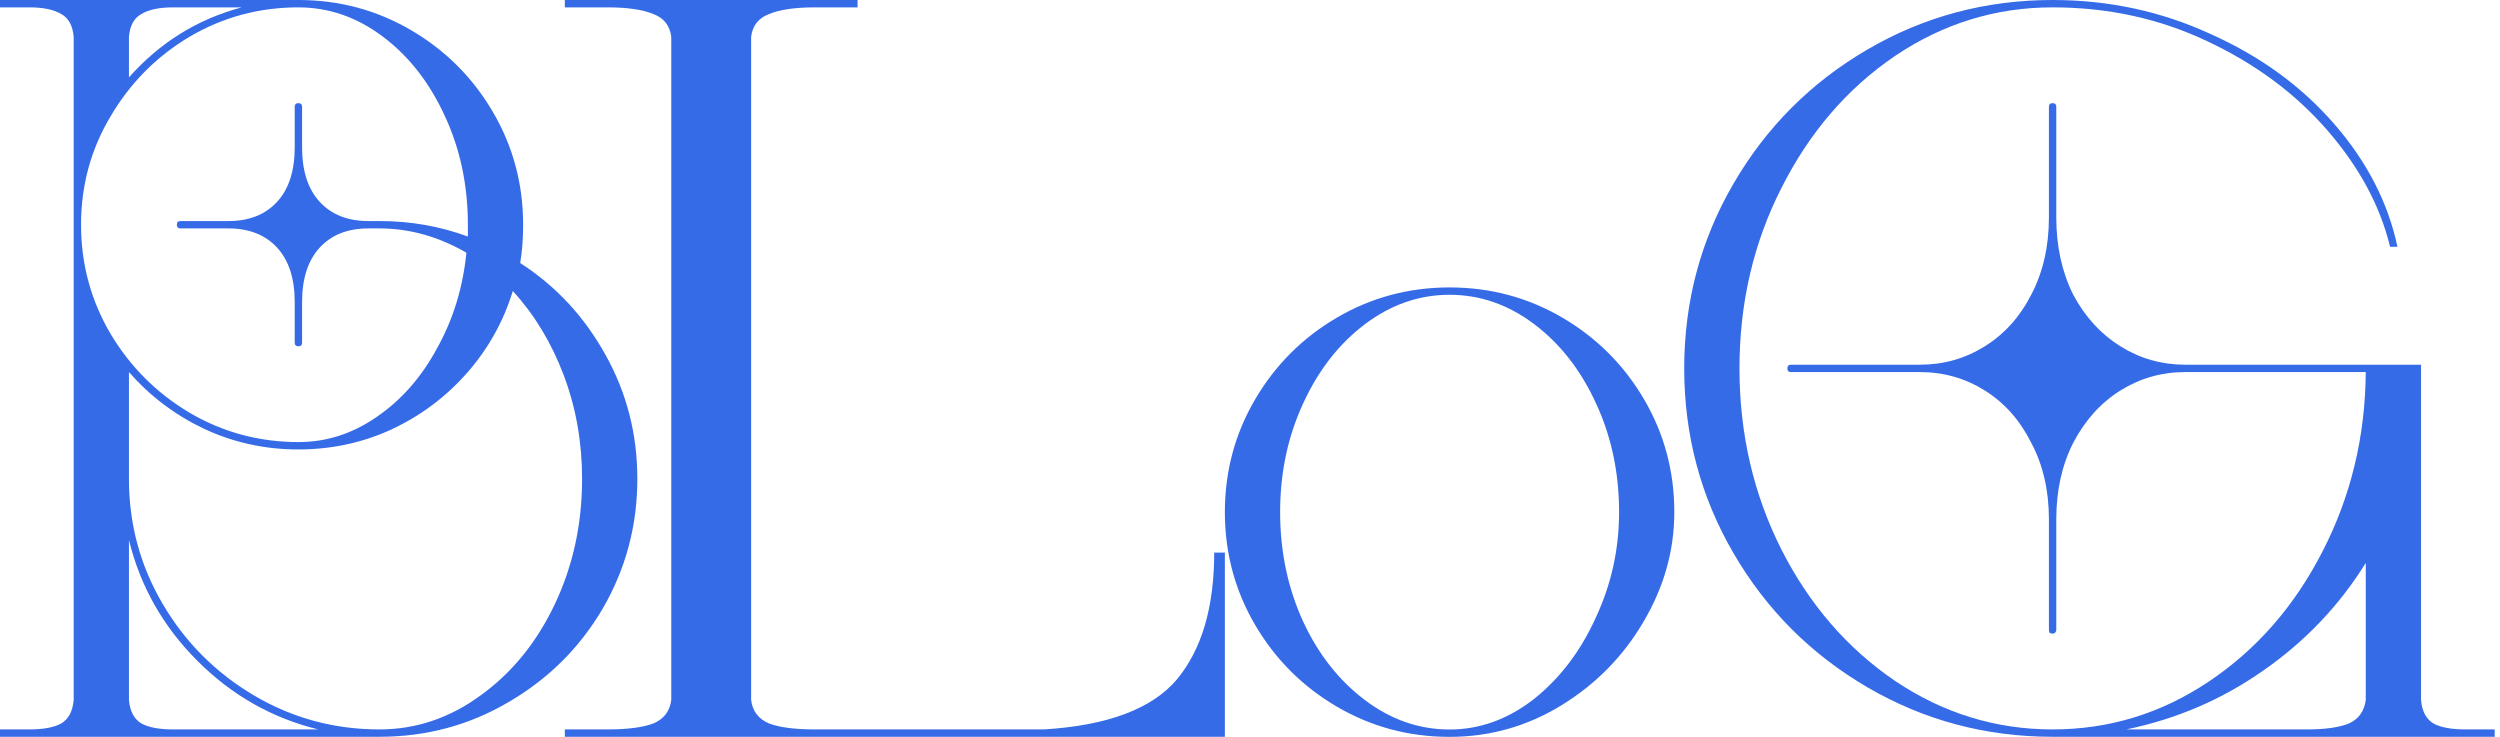
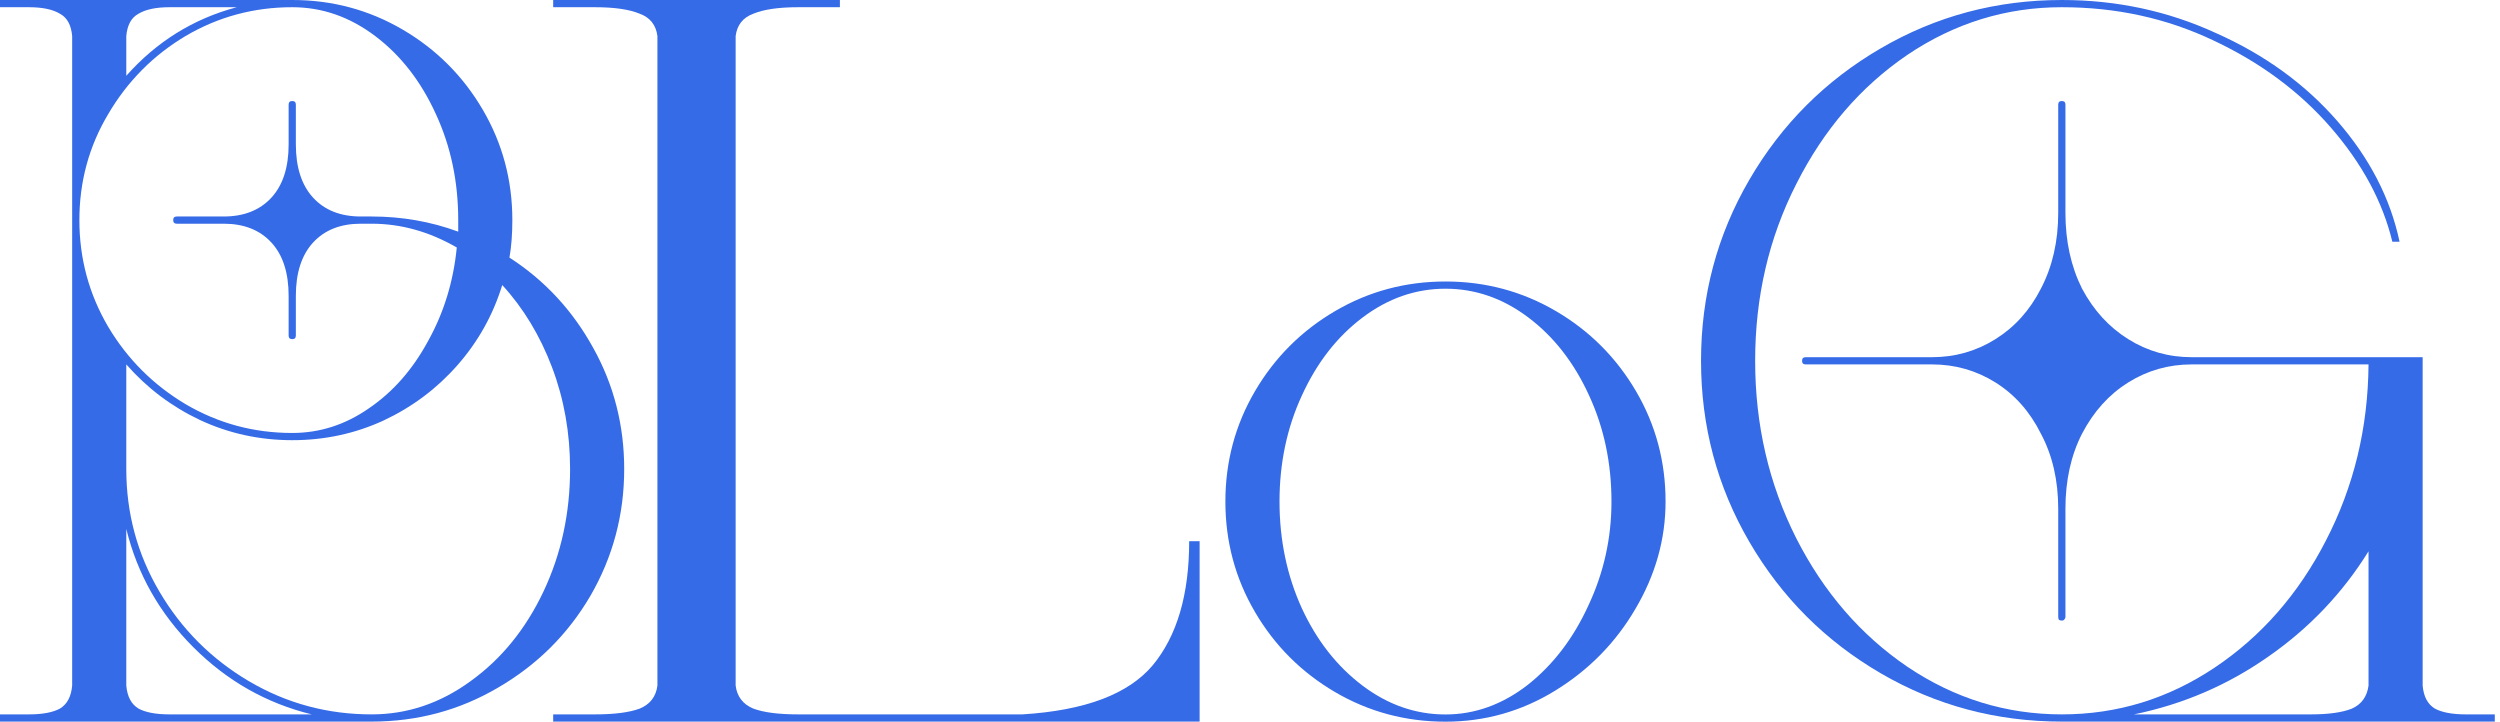
- <svg xmlns="http://www.w3.org/2000/svg" width="95" height="28" viewBox="0 0 95 28" fill="none">
-   <path d="M91.999 26.599C92.036 27.028 92.195 27.326 92.474 27.494C92.754 27.644 93.156 27.718 93.678 27.718H94.798V27.998H77.999C75.461 27.998 73.118 27.373 70.972 26.123C68.825 24.872 67.126 23.173 65.876 21.027C64.625 18.88 64 16.538 64 13.999C64 11.461 64.625 9.118 65.876 6.972C67.126 4.825 68.825 3.126 70.972 1.876C73.118 0.625 75.461 0 77.999 0C80.127 0 82.124 0.429 83.991 1.288C85.876 2.128 87.444 3.266 88.695 4.704C89.945 6.141 90.748 7.7 91.103 9.379H90.823C90.449 7.83 89.656 6.356 88.443 4.956C87.229 3.556 85.708 2.427 83.879 1.568C82.068 0.709 80.109 0.28 77.999 0.28C75.834 0.28 73.837 0.896 72.008 2.128C70.197 3.36 68.76 5.03 67.696 7.14C66.632 9.23 66.1 11.517 66.1 13.999C66.1 16.482 66.632 18.778 67.696 20.887C68.76 22.977 70.197 24.639 72.008 25.871C73.837 27.102 75.834 27.718 77.999 27.718C80.146 27.718 82.124 27.112 83.935 25.899C85.746 24.685 87.183 23.043 88.247 20.971C89.329 18.88 89.88 16.603 89.899 14.139H83.039C82.143 14.139 81.322 14.373 80.575 14.839C79.829 15.306 79.231 15.969 78.783 16.827C78.354 17.667 78.139 18.638 78.139 19.739V23.939C78.139 23.976 78.121 24.013 78.083 24.051C78.065 24.069 78.037 24.079 77.999 24.079C77.962 24.079 77.925 24.069 77.887 24.051C77.869 24.013 77.859 23.976 77.859 23.939V19.739C77.859 18.638 77.635 17.667 77.187 16.827C76.758 15.969 76.17 15.306 75.423 14.839C74.677 14.373 73.856 14.139 72.96 14.139H68.06C67.966 14.139 67.92 14.093 67.92 13.999C67.92 13.906 67.966 13.859 68.06 13.859H72.96C73.856 13.859 74.677 13.626 75.423 13.159C76.17 12.693 76.758 12.039 77.187 11.199C77.635 10.341 77.859 9.361 77.859 8.26V4.06C77.859 3.966 77.906 3.92 77.999 3.92C78.093 3.92 78.139 3.966 78.139 4.06V8.26C78.139 9.361 78.354 10.341 78.783 11.199C79.231 12.039 79.829 12.693 80.575 13.159C81.322 13.626 82.143 13.859 83.039 13.859H91.999V26.599ZM87.659 27.718C88.349 27.718 88.881 27.644 89.255 27.494C89.628 27.326 89.843 27.028 89.899 26.599V21.391C88.891 23.015 87.593 24.377 86.007 25.479C84.439 26.58 82.703 27.326 80.799 27.718H87.659Z" fill="#366BE8" />
-   <path d="M55.085 10.922C56.634 10.922 58.062 11.305 59.369 12.07C60.675 12.835 61.711 13.871 62.477 15.178C63.242 16.484 63.624 17.912 63.624 19.461C63.624 20.917 63.233 22.308 62.449 23.633C61.683 24.94 60.647 25.994 59.341 26.797C58.034 27.6 56.615 28.001 55.085 28.001C53.536 28.001 52.108 27.618 50.801 26.853C49.495 26.088 48.459 25.052 47.693 23.745C46.928 22.439 46.545 21.011 46.545 19.461C46.545 17.912 46.928 16.484 47.693 15.178C48.459 13.871 49.495 12.835 50.801 12.07C52.108 11.305 53.536 10.922 55.085 10.922ZM55.085 11.202C53.928 11.202 52.854 11.575 51.865 12.322C50.876 13.068 50.092 14.076 49.513 15.346C48.935 16.596 48.645 17.968 48.645 19.461C48.645 20.955 48.935 22.336 49.513 23.605C50.092 24.856 50.876 25.854 51.865 26.601C52.854 27.348 53.928 27.721 55.085 27.721C56.224 27.721 57.288 27.338 58.277 26.573C59.266 25.789 60.05 24.762 60.629 23.493C61.226 22.224 61.525 20.88 61.525 19.461C61.525 17.968 61.235 16.596 60.657 15.346C60.078 14.076 59.294 13.068 58.305 12.322C57.316 11.575 56.242 11.202 55.085 11.202Z" fill="#366BE8" />
+ <svg xmlns="http://www.w3.org/2000/svg" width="97" height="28" viewBox="0 0 97 28" fill="none">
+   <path d="M93.999 26.599C94.036 27.028 94.195 27.326 94.474 27.494C94.754 27.644 95.156 27.718 95.678 27.718H96.798V27.998H79.999C77.461 27.998 75.118 27.373 72.972 26.123C70.825 24.872 69.126 23.173 67.876 21.027C66.625 18.88 66 16.538 66 13.999C66 11.461 66.625 9.118 67.876 6.972C69.126 4.825 70.825 3.126 72.972 1.876C75.118 0.625 77.461 0 79.999 0C82.127 0 84.124 0.429 85.991 1.288C87.876 2.128 89.444 3.266 90.695 4.704C91.945 6.141 92.748 7.7 93.103 9.379H92.823C92.449 7.83 91.656 6.356 90.443 4.956C89.229 3.556 87.708 2.427 85.879 1.568C84.068 0.709 82.109 0.28 79.999 0.28C77.834 0.28 75.837 0.896 74.008 2.128C72.197 3.36 70.76 5.03 69.696 7.14C68.632 9.23 68.1 11.517 68.1 13.999C68.1 16.482 68.632 18.778 69.696 20.887C70.76 22.977 72.197 24.639 74.008 25.871C75.837 27.102 77.834 27.718 79.999 27.718C82.146 27.718 84.124 27.112 85.935 25.899C87.746 24.685 89.183 23.043 90.247 20.971C91.329 18.88 91.88 16.603 91.899 14.139H85.039C84.143 14.139 83.322 14.373 82.575 14.839C81.829 15.306 81.231 15.969 80.783 16.827C80.354 17.667 80.139 18.638 80.139 19.739V23.939C80.139 23.976 80.121 24.013 80.083 24.051C80.065 24.069 80.037 24.079 79.999 24.079C79.962 24.079 79.925 24.069 79.887 24.051C79.869 24.013 79.859 23.976 79.859 23.939V19.739C79.859 18.638 79.635 17.667 79.187 16.827C78.758 15.969 78.17 15.306 77.423 14.839C76.677 14.373 75.856 14.139 74.96 14.139H70.06C69.966 14.139 69.92 14.093 69.92 13.999C69.92 13.906 69.966 13.859 70.06 13.859H74.96C75.856 13.859 76.677 13.626 77.423 13.159C78.17 12.693 78.758 12.039 79.187 11.199C79.635 10.341 79.859 9.361 79.859 8.26V4.06C79.859 3.966 79.906 3.92 79.999 3.92C80.093 3.92 80.139 3.966 80.139 4.06V8.26C80.139 9.361 80.354 10.341 80.783 11.199C81.231 12.039 81.829 12.693 82.575 13.159C83.322 13.626 84.143 13.859 85.039 13.859H93.999V26.599ZM89.659 27.718C90.349 27.718 90.881 27.644 91.255 27.494C91.628 27.326 91.843 27.028 91.899 26.599V21.391C90.891 23.015 89.593 24.377 88.007 25.479C86.439 26.58 84.703 27.326 82.799 27.718H89.659Z" fill="#366BE8" />
+   <path d="M56.085 10.922C57.634 10.922 59.062 11.305 60.369 12.07C61.675 12.835 62.711 13.871 63.477 15.178C64.242 16.484 64.624 17.912 64.624 19.461C64.624 20.917 64.233 22.308 63.449 23.633C62.683 24.94 61.647 25.994 60.341 26.797C59.034 27.6 57.615 28.001 56.085 28.001C54.536 28.001 53.108 27.618 51.801 26.853C50.495 26.088 49.459 25.052 48.693 23.745C47.928 22.439 47.545 21.011 47.545 19.461C47.545 17.912 47.928 16.484 48.693 15.178C49.459 13.871 50.495 12.835 51.801 12.07C53.108 11.305 54.536 10.922 56.085 10.922ZM56.085 11.202C54.928 11.202 53.854 11.575 52.865 12.322C51.876 13.068 51.092 14.076 50.513 15.346C49.935 16.596 49.645 17.968 49.645 19.461C49.645 20.955 49.935 22.336 50.513 23.605C51.092 24.856 51.876 25.854 52.865 26.601C53.854 27.348 54.928 27.721 56.085 27.721C57.224 27.721 58.288 27.338 59.277 26.573C60.266 25.789 61.05 24.762 61.629 23.493C62.226 22.224 62.525 20.88 62.525 19.461C62.525 17.968 62.235 16.596 61.657 15.346C61.078 14.076 60.294 13.068 59.305 12.322C58.316 11.575 57.242 11.202 56.085 11.202Z" fill="#366BE8" />
  <path d="M21.463 27.718H23.081C23.836 27.718 24.416 27.644 24.821 27.494C25.225 27.326 25.454 27.028 25.508 26.599V1.4C25.454 0.971 25.225 0.681 24.821 0.532C24.416 0.364 23.836 0.28 23.081 0.28H21.463V0H32.588V0.28H30.97C30.215 0.28 29.635 0.364 29.23 0.532C28.826 0.681 28.596 0.971 28.543 1.4V26.599C28.596 27.028 28.826 27.326 29.23 27.494C29.635 27.644 30.215 27.718 30.97 27.718H39.667C42.095 27.569 43.78 26.934 44.724 25.815C45.668 24.676 46.14 23.071 46.14 20.999H46.545V27.998H21.463V27.718Z" fill="#366BE8" />
  <path d="M0 27.998V27.718H1.12C1.643 27.718 2.044 27.644 2.324 27.494C2.604 27.326 2.763 27.028 2.8 26.599V1.4C2.763 0.971 2.604 0.681 2.324 0.532C2.044 0.364 1.643 0.28 1.12 0.28H0V0H11.059H11.339C12.889 0 14.316 0.383 15.623 1.148C16.93 1.913 17.966 2.949 18.731 4.256C19.496 5.562 19.879 6.99 19.879 8.54C19.879 9.081 19.842 9.566 19.767 9.995C21.13 10.873 22.212 12.039 23.015 13.495C23.817 14.932 24.219 16.5 24.219 18.199C24.219 19.972 23.78 21.615 22.903 23.127C22.026 24.62 20.831 25.805 19.319 26.683C17.826 27.56 16.192 27.998 14.419 27.998H0ZM11.339 16.799C12.403 16.799 13.393 16.482 14.307 15.847C15.241 15.213 16.006 14.345 16.603 13.243C17.219 12.142 17.592 10.929 17.723 9.603C16.659 8.988 15.558 8.68 14.419 8.68H13.999C13.215 8.68 12.599 8.922 12.151 9.407C11.703 9.893 11.479 10.583 11.479 11.479V13.019C11.479 13.113 11.433 13.159 11.339 13.159C11.246 13.159 11.199 13.113 11.199 13.019V11.479C11.199 10.583 10.975 9.893 10.527 9.407C10.079 8.922 9.463 8.68 8.68 8.68H6.86C6.766 8.68 6.72 8.633 6.72 8.54C6.72 8.446 6.766 8.4 6.86 8.4H8.68C9.463 8.4 10.079 8.157 10.527 7.672C10.975 7.186 11.199 6.496 11.199 5.6V4.06C11.199 3.966 11.246 3.92 11.339 3.92C11.433 3.92 11.479 3.966 11.479 4.06V5.6C11.479 6.496 11.703 7.186 12.151 7.672C12.599 8.157 13.215 8.4 13.999 8.4H14.419C15.595 8.4 16.715 8.596 17.779 8.988V8.54C17.779 7.046 17.49 5.674 16.911 4.424C16.332 3.154 15.549 2.147 14.559 1.4C13.57 0.653 12.497 0.28 11.339 0.28C9.846 0.28 8.465 0.653 7.196 1.4C5.945 2.147 4.946 3.154 4.2 4.424C3.453 5.674 3.08 7.046 3.08 8.54C3.08 10.033 3.453 11.414 4.2 12.683C4.946 13.934 5.945 14.932 7.196 15.679C8.465 16.426 9.846 16.799 11.339 16.799ZM11.339 17.079C10.07 17.079 8.876 16.818 7.756 16.295C6.654 15.773 5.702 15.054 4.9 14.139V18.199C4.9 19.916 5.329 21.503 6.188 22.959C7.046 24.415 8.204 25.572 9.659 26.431C11.115 27.289 12.702 27.718 14.419 27.718C15.8 27.718 17.079 27.289 18.255 26.431C19.45 25.572 20.392 24.415 21.083 22.959C21.773 21.503 22.119 19.916 22.119 18.199C22.119 16.799 21.886 15.483 21.419 14.251C20.952 13.019 20.308 11.955 19.487 11.059C19.132 12.217 18.554 13.253 17.751 14.167C16.948 15.082 15.987 15.8 14.867 16.323C13.766 16.827 12.59 17.079 11.339 17.079ZM4.9 26.599C4.937 27.028 5.096 27.326 5.376 27.494C5.656 27.644 6.057 27.718 6.58 27.718H12.095C10.341 27.289 8.81 26.421 7.504 25.115C6.197 23.808 5.329 22.277 4.9 20.523V26.599ZM4.9 2.94C6.076 1.615 7.504 0.728 9.184 0.28H6.58C6.057 0.28 5.656 0.364 5.376 0.532C5.096 0.681 4.937 0.971 4.9 1.4V2.94Z" fill="#366BE8" />
</svg>
